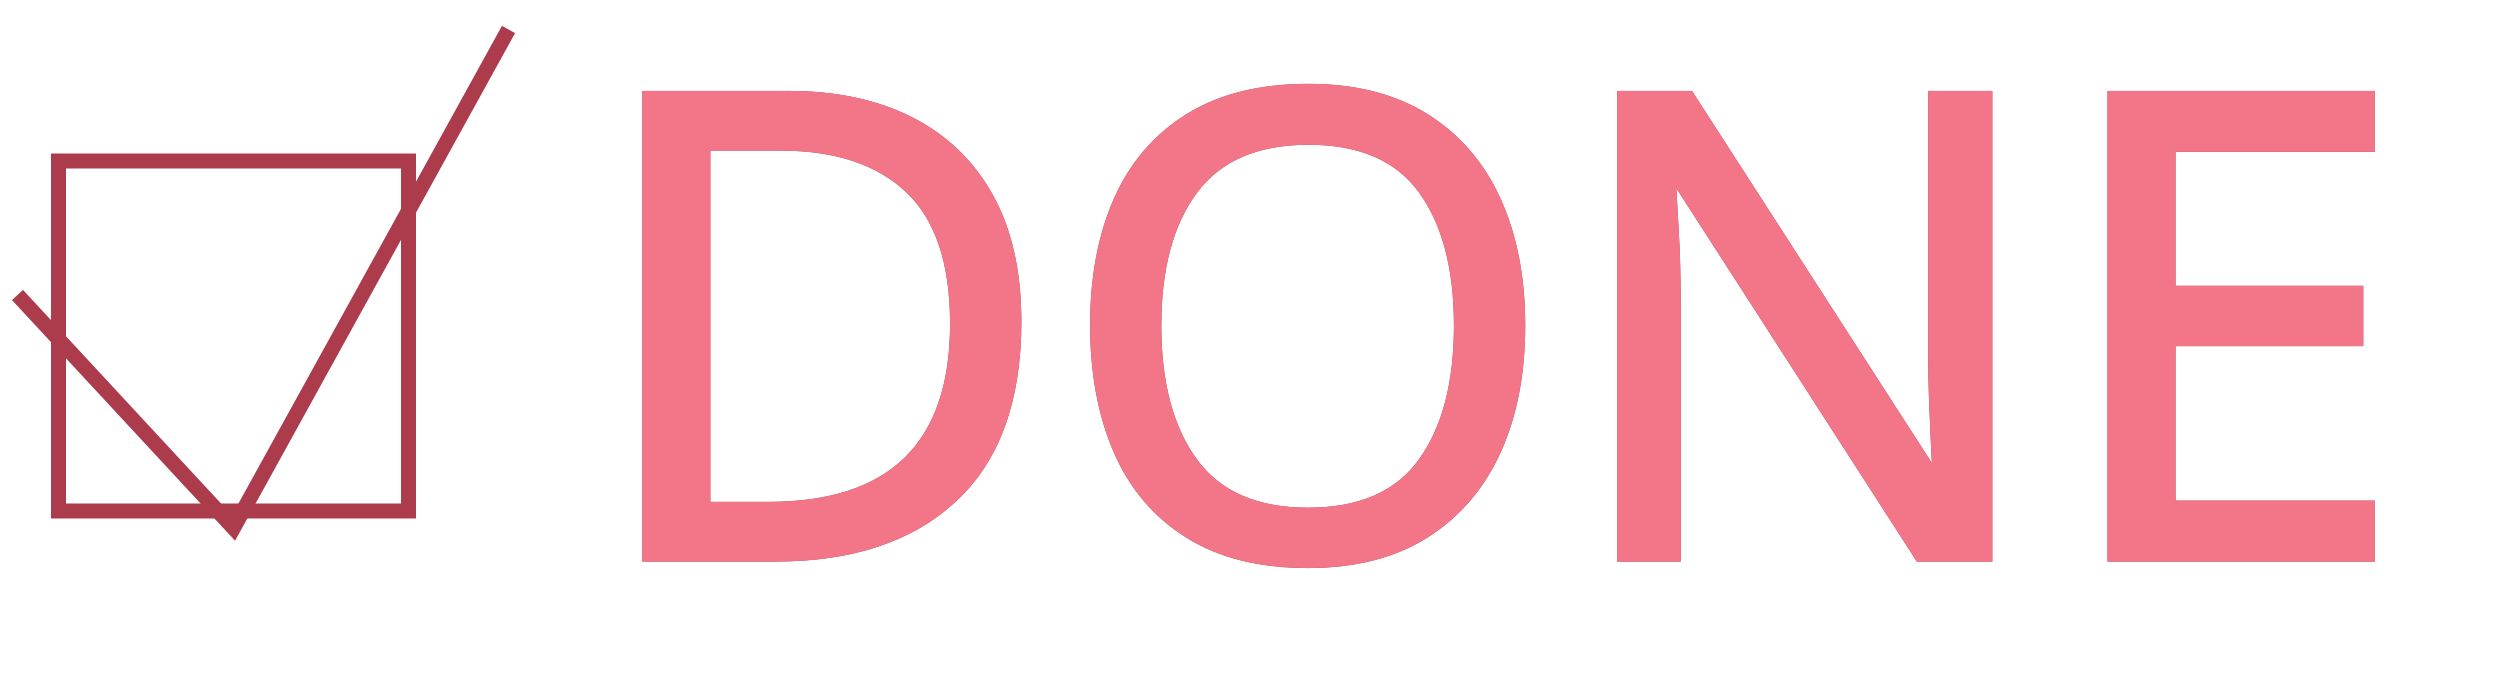
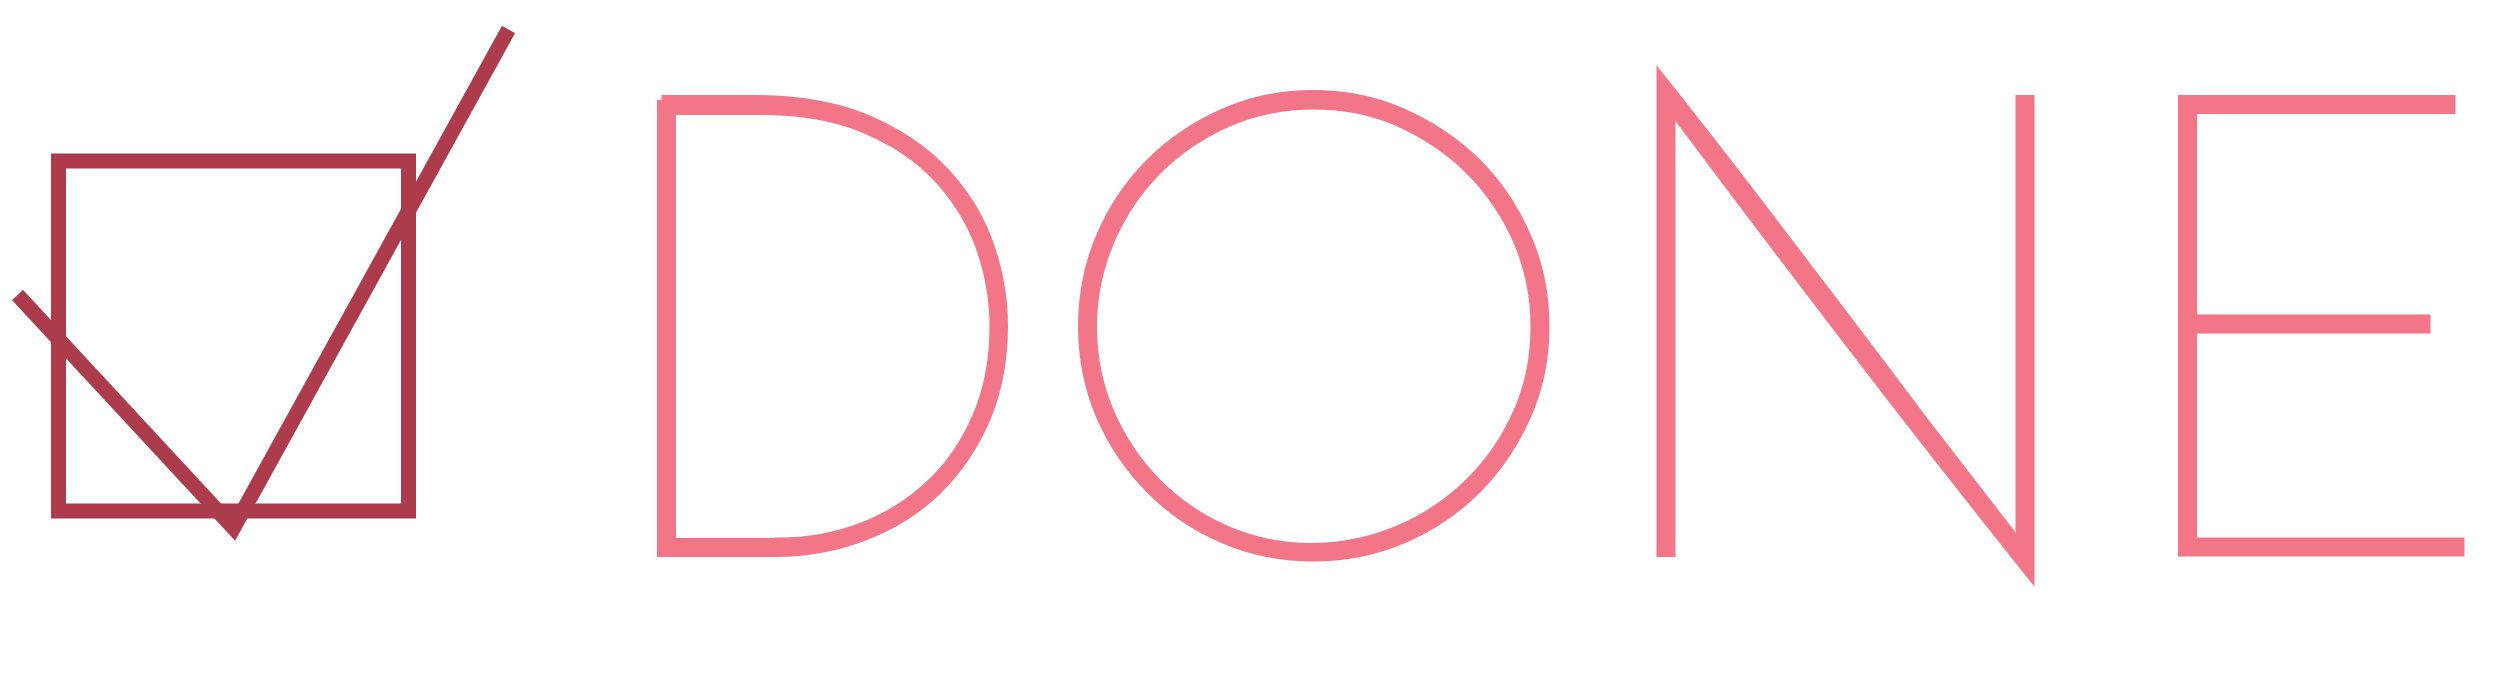
<svg xmlns="http://www.w3.org/2000/svg" version="1.1" id="Layer_1" x="0px" y="0px" viewBox="0 0 500 135.9" style="enable-background:new 0 0 500 135.9;" xml:space="preserve">
  <style type="text/css">
- 	.st0{fill:#AC3B4B;stroke:#AC3C4C;stroke-width:2;stroke-miterlimit:10;}
- 	.st1{font-family:'JosefinSans-Thin';}
- 	.st2{font-size:129.036px;}
- 	.st3{fill:#F27687;stroke:#F27687;stroke-width:2;stroke-miterlimit:10;}
- 	.st4{fill:none;stroke:#AC3B4B;stroke-width:3;stroke-miterlimit:10;}
+ 	.st0{fill:#F27687;stroke:#F27687;stroke-width:2;stroke-miterlimit:10;}
+ 	.st1{fill:none;stroke:#AC3B4B;stroke-width:3;stroke-miterlimit:10;}
</style>
-   <text transform="matrix(1 0 0 1 116.9465 111.3144)" class="st0 st1 st2">DONE</text>
-   <text transform="matrix(1 0 0 1 116.9465 111.3144)" class="st3 st1 st2">DONE</text>
-   <rect x="11.7" y="32.2" class="st4" width="70" height="70" />
-   <polyline class="st4" points="3.5,59 46.7,105.6 101.7,5.9 " />
+   <g>
+     <path class="st0" d="M132.3,20h18.5c9.1,0,16.8,1.4,23.2,4.2c6.3,2.8,11.5,6.4,15.4,10.8c4,4.4,6.8,9.2,8.6,14.6   c1.8,5.3,2.6,10.5,2.6,15.6c0,6.9-1.2,13.1-3.6,18.7c-2.4,5.6-5.7,10.3-9.8,14.3c-4.1,3.9-8.9,6.9-14.5,9   c-5.5,2.1-11.4,3.2-17.5,3.2h-22.8V20z M155.9,108.5c5.8,0,11.2-1,16.5-3c5.2-2,9.8-4.9,13.7-8.6c4-3.7,7.1-8.3,9.4-13.7   c2.3-5.4,3.4-11.4,3.4-18c0-4.9-0.8-9.9-2.5-15c-1.7-5.1-4.4-9.7-8.1-13.9c-3.7-4.2-8.6-7.7-14.6-10.3c-6-2.7-13.2-4-21.7-4h-17.8   v86.6H155.9z" />
+     <path class="st0" d="M216.6,65.3c0-6.4,1.2-12.4,3.6-18c2.4-5.6,5.7-10.5,9.9-14.7c4.2-4.2,9.1-7.5,14.6-9.9   c5.6-2.5,11.6-3.7,17.9-3.7c6.4,0,12.4,1.2,18,3.7c5.6,2.5,10.5,5.8,14.7,9.9c4.2,4.2,7.5,9.1,9.9,14.7c2.5,5.6,3.7,11.6,3.7,18   c0,6.4-1.2,12.3-3.7,17.9c-2.5,5.6-5.8,10.5-9.9,14.6c-4.2,4.2-9.1,7.5-14.7,9.9c-5.6,2.4-11.6,3.6-18,3.6   c-6.4,0-12.3-1.2-17.9-3.6c-5.6-2.4-10.5-5.7-14.6-9.9c-4.2-4.2-7.5-9.1-9.9-14.6C217.8,77.6,216.6,71.6,216.6,65.3z M218.4,65.4   c0,6.1,1.2,11.8,3.5,17.2c2.3,5.3,5.5,10,9.4,14c4,4,8.6,7.2,13.9,9.5c5.3,2.3,11,3.5,17,3.5c6.1,0,11.9-1.2,17.4-3.5   c5.5-2.3,10.2-5.5,14.3-9.5c4.1-4,7.3-8.7,9.7-14.1c2.4-5.4,3.5-11.1,3.5-17.2c0-6.1-1.2-11.8-3.5-17.2c-2.4-5.4-5.6-10.1-9.6-14.1   c-4-4-8.8-7.2-14.1-9.6c-5.4-2.4-11.1-3.5-17.2-3.5c-6.1,0-11.9,1.2-17.2,3.5c-5.4,2.4-10.1,5.6-14.1,9.6c-4,4-7.2,8.8-9.5,14.2   S218.4,59.3,218.4,65.4z" />
+     <path class="st0" d="M405.9,20v94.5c-12.3-15.4-24.2-30.6-35.7-45.6c-11.5-15-22.9-30-34.1-45c-0.4-0.6-0.8-1.2-1.2-1.7   c-0.4-0.5-0.8-1.1-1.2-1.7c0.1,0.7,0.1,1.4,0.2,2.1c0,0.7,0.1,1.4,0.2,2.1v85.7h-1.8V15.9c6.2,7.8,12.2,15.5,18.1,23.2   c5.8,7.6,11.6,15.2,17.3,22.7c5.7,7.5,11.4,15,17,22.5c5.7,7.4,11.5,14.9,17.4,22.5c0.4,0.6,0.8,1.2,1.2,1.7s0.8,1.1,1.2,1.7   c-0.1-0.7-0.2-1.4-0.2-2.1c0-0.7-0.1-1.4-0.2-2.1V20H405.9z" />
+     <path class="st0" d="M436.6,110.3V20h53.5v1.8h-51.7v42.1h46.7v1.8h-46.7v42.8h53.5v1.8H436.6z" />
+   </g>
+   <rect x="11.7" y="32.2" class="st1" width="70" height="70" />
+   <polyline class="st1" points="3.5,59 46.7,105.6 101.7,5.9 " />
</svg>
